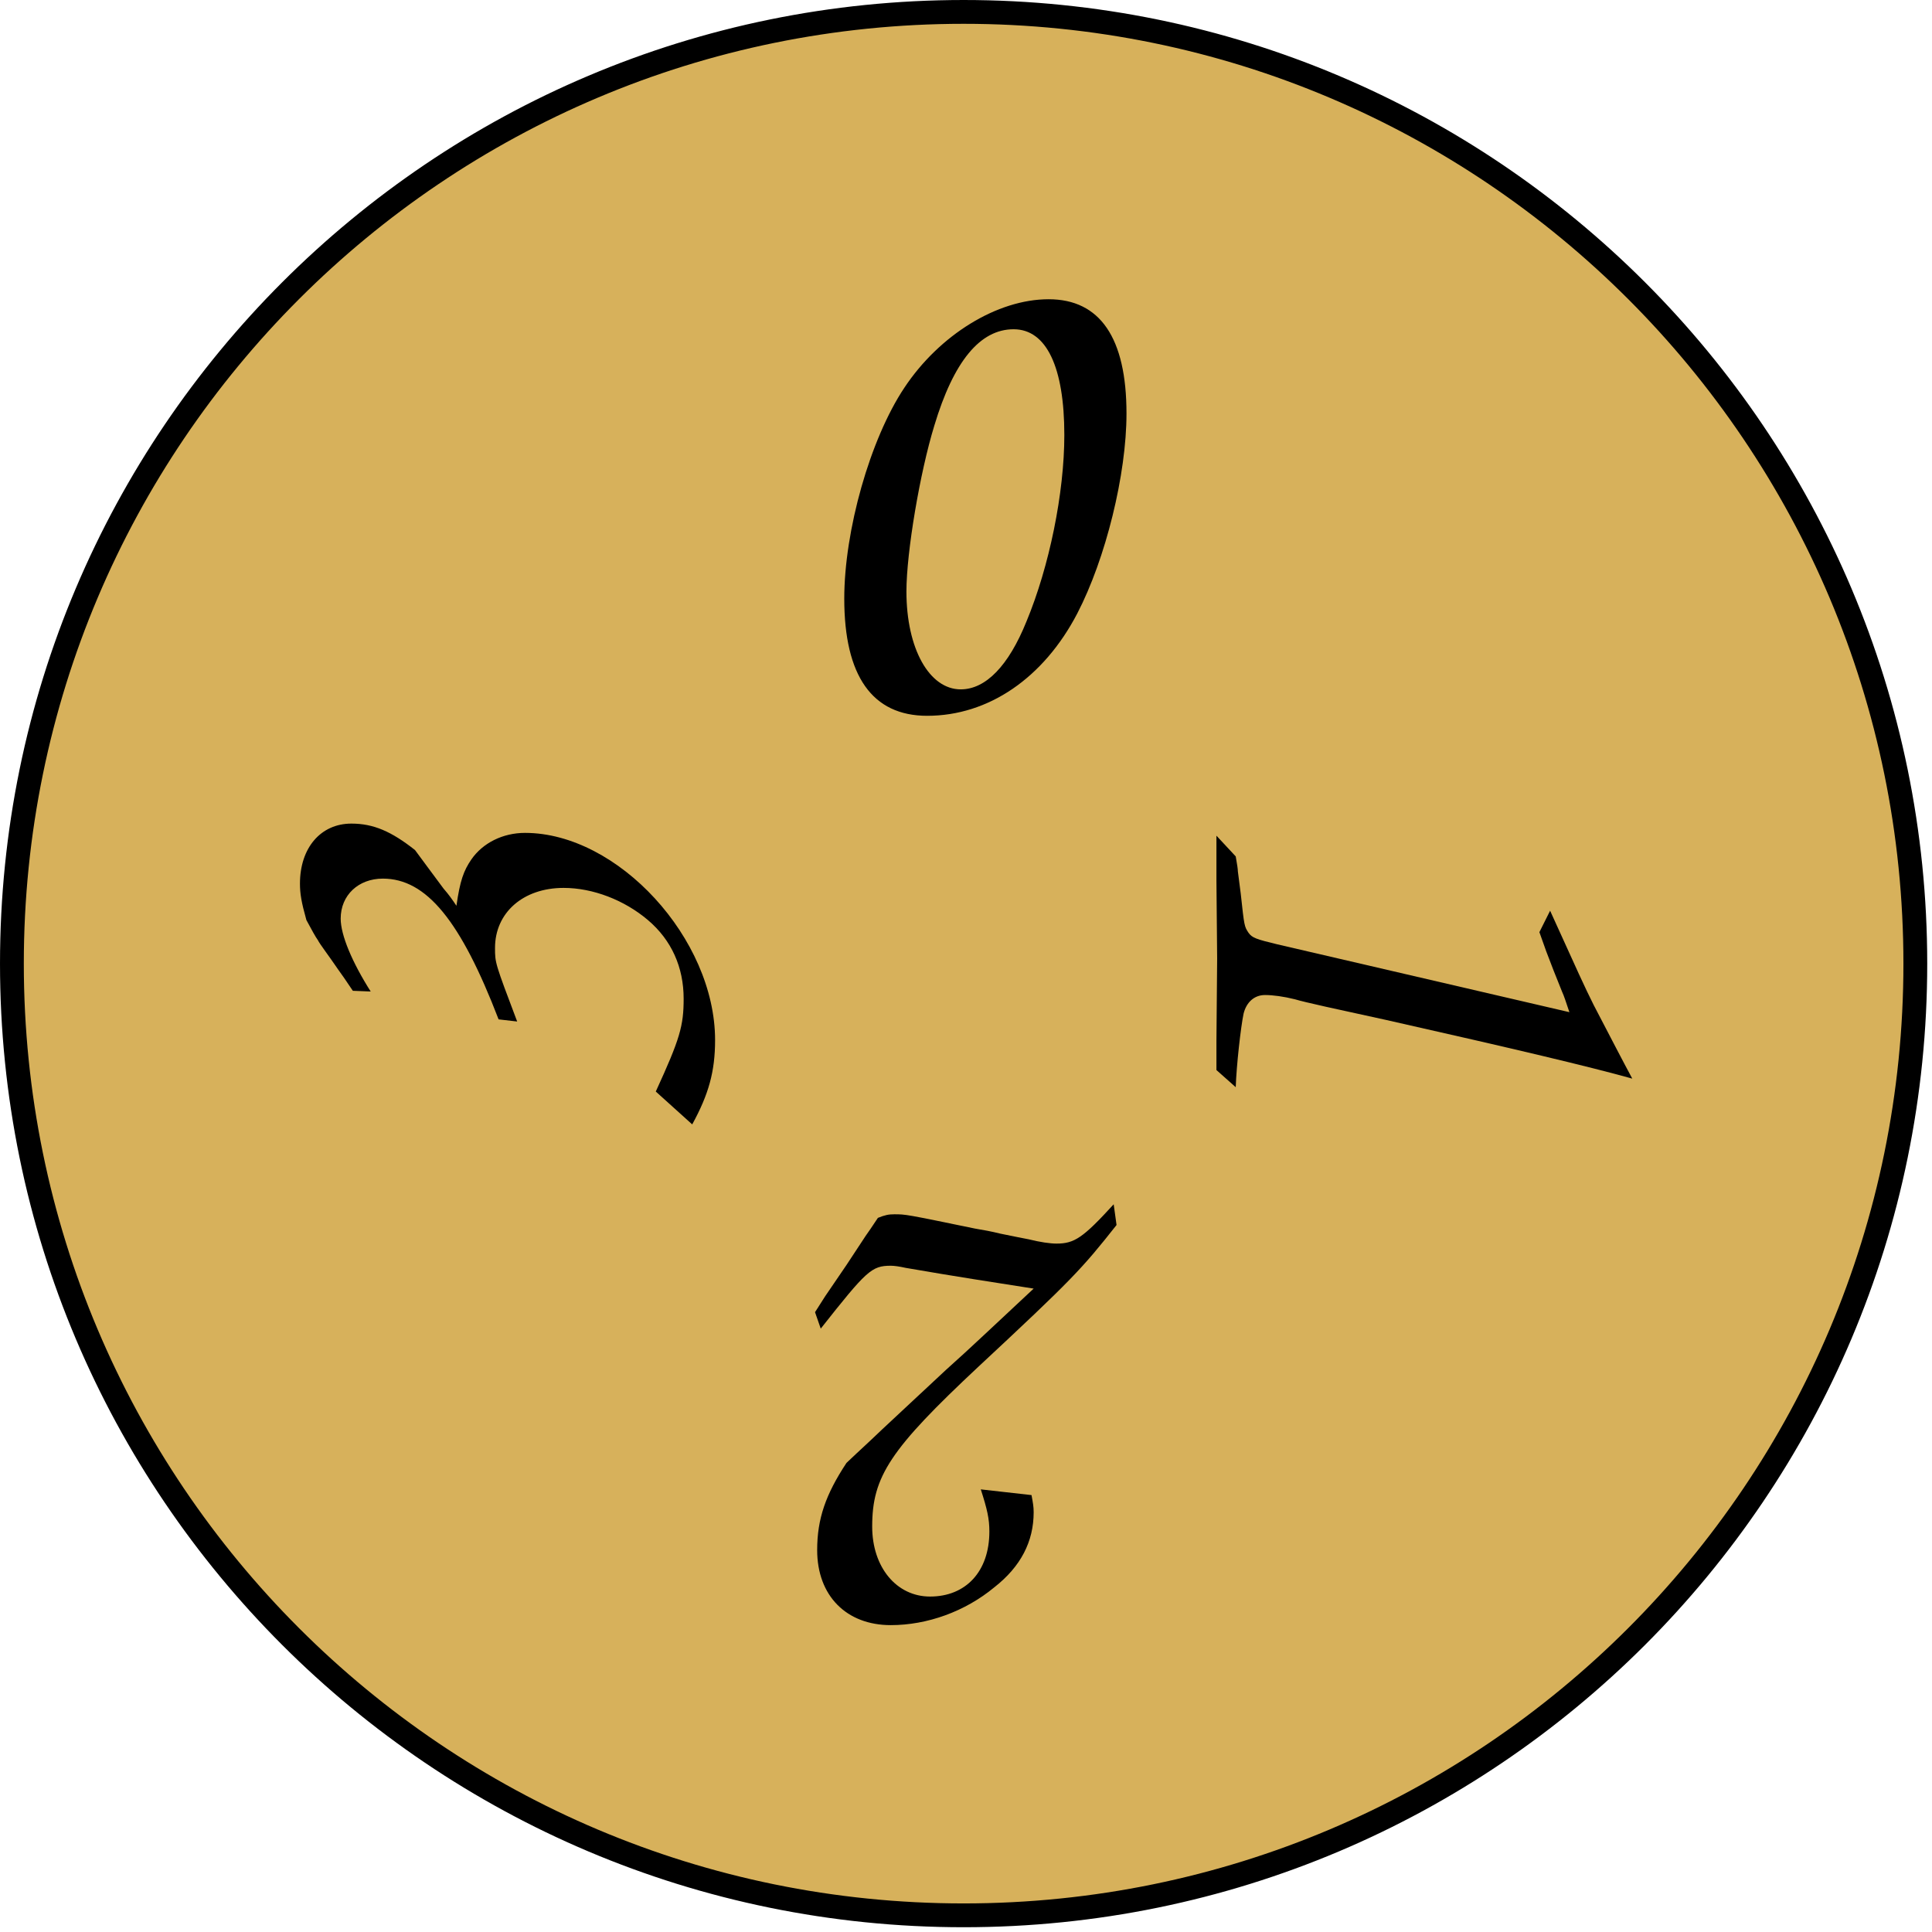
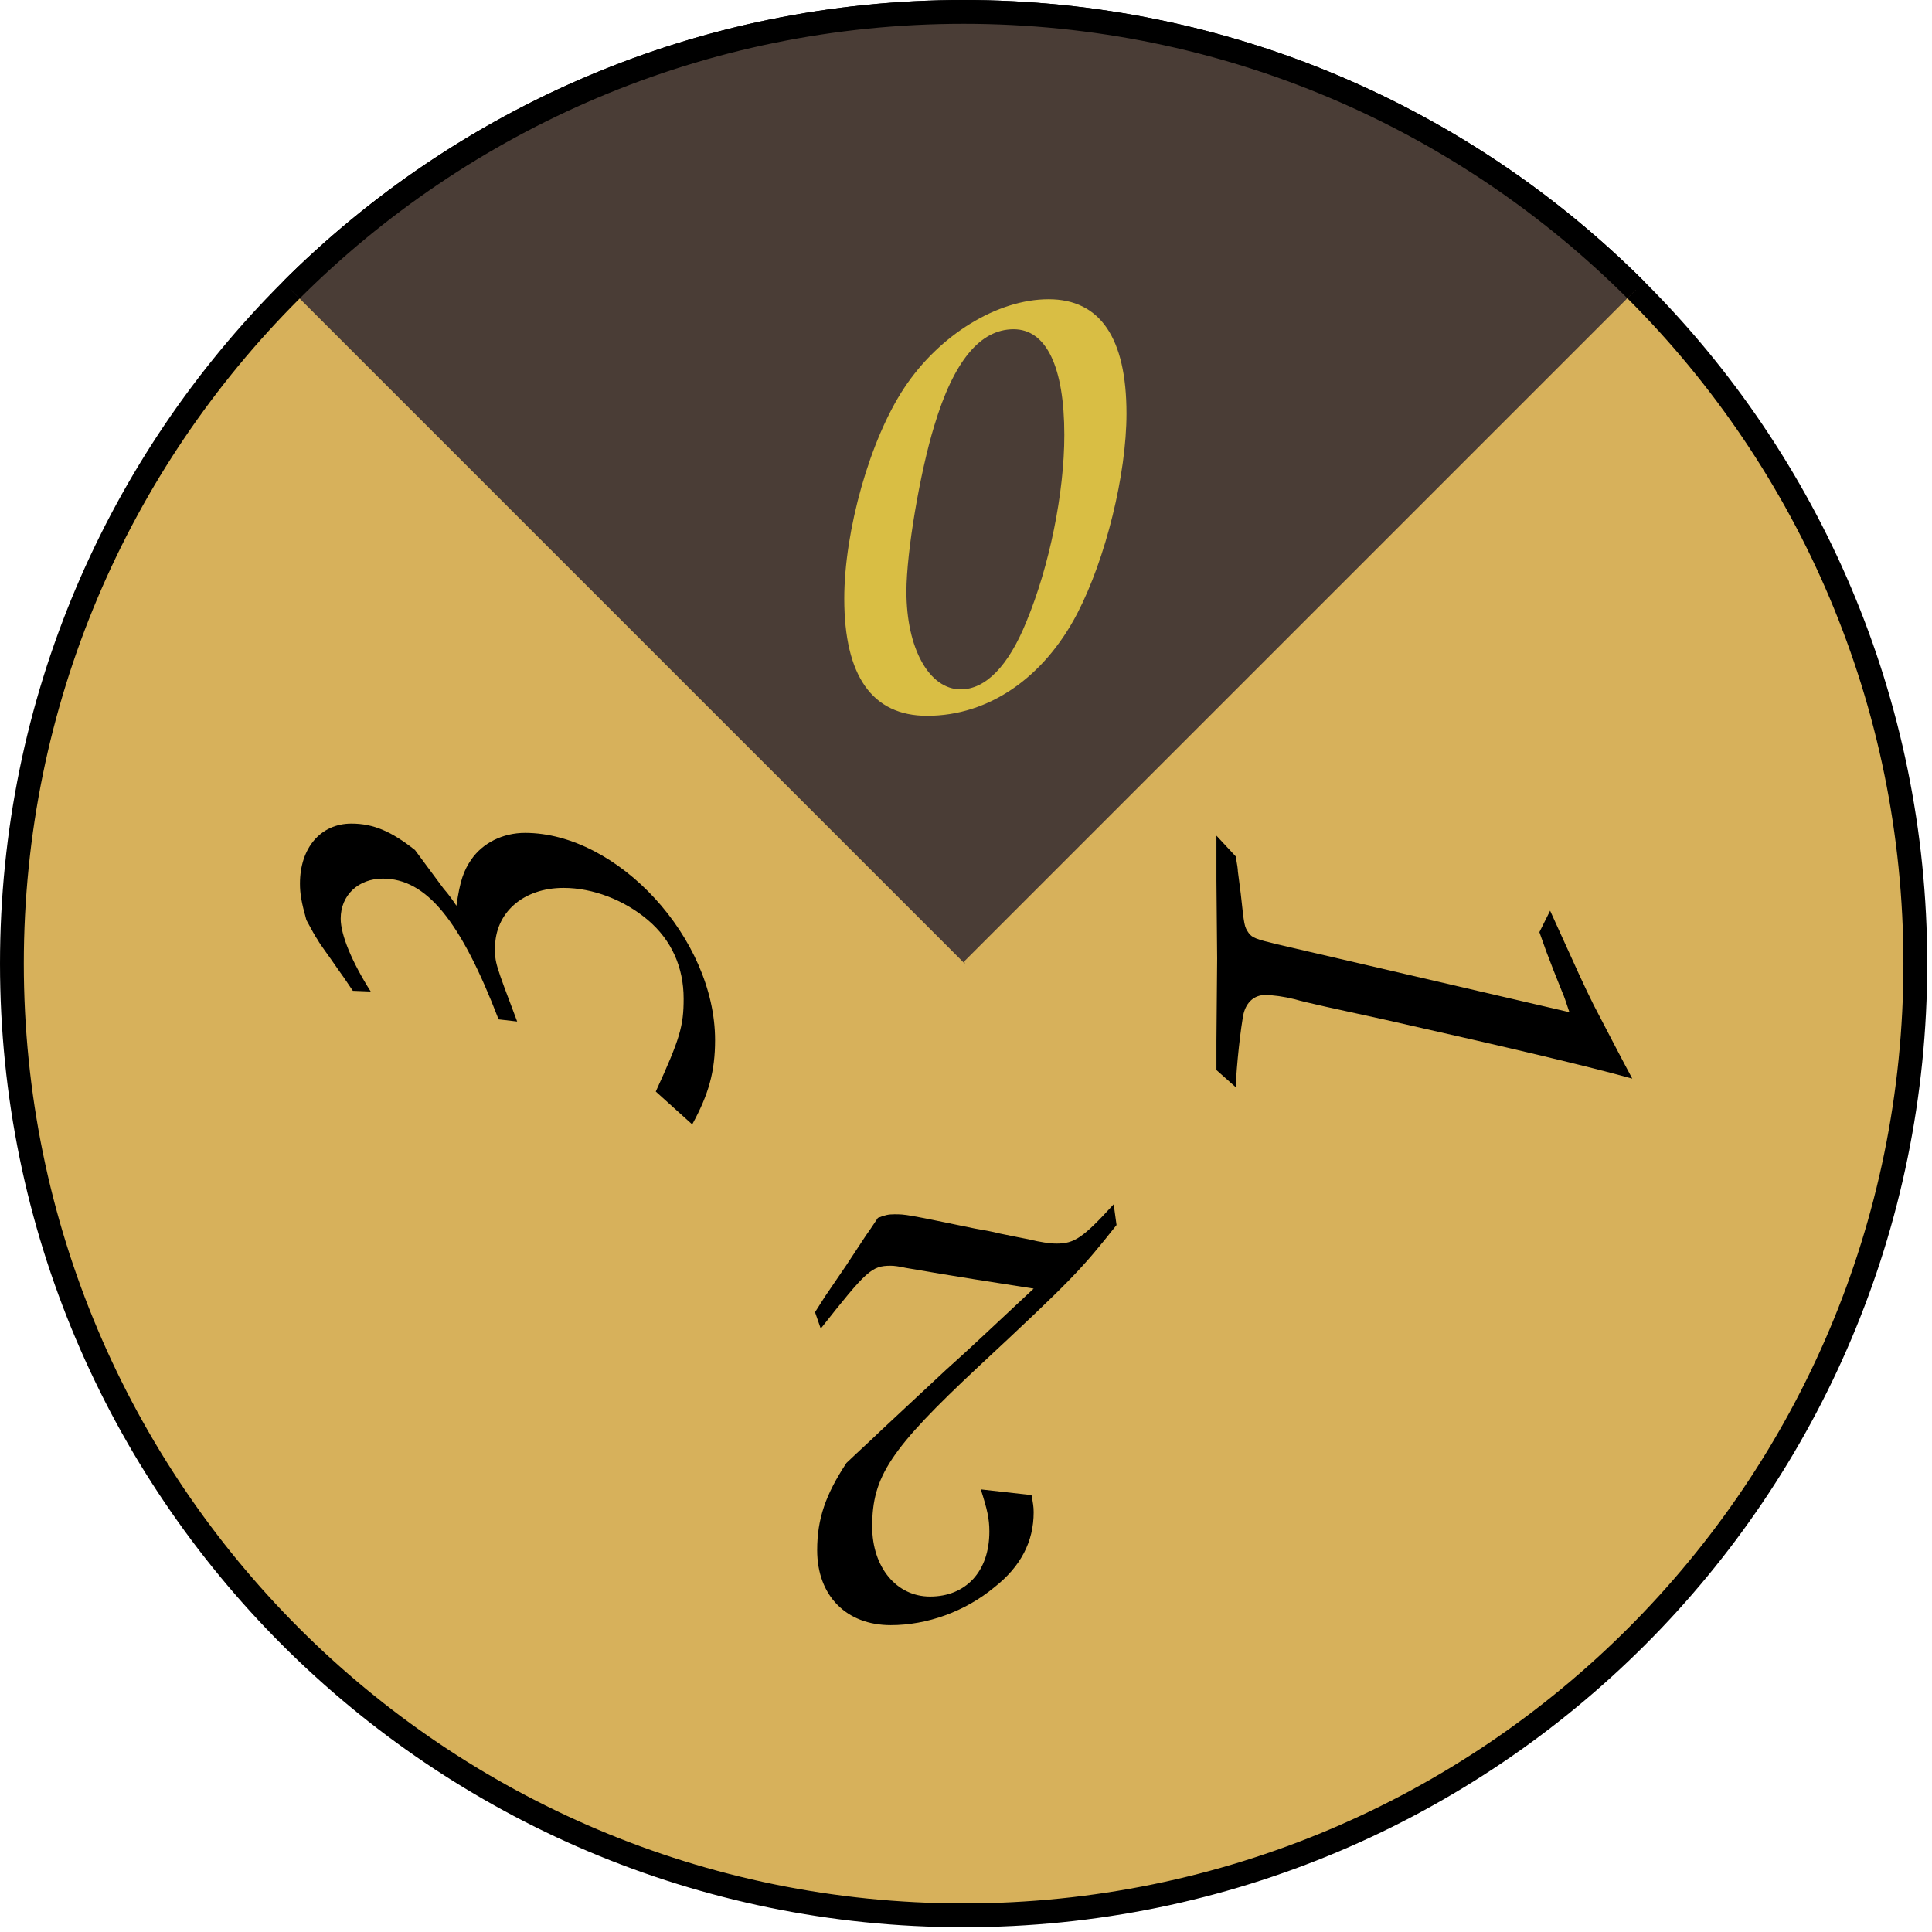
<svg xmlns="http://www.w3.org/2000/svg" width="100%" height="100%" viewBox="0 0 338 338" version="1.1" xmlnsXlink="http://www.w3.org/1999/xlink" xmlSpace="preserve" xmlnsSerif="http://www.serif.com/" style="fill-rule:evenodd;clip-rule:evenodd;stroke-linecap:round;stroke-linejoin:round;stroke-miterlimit:1.5;">
  <g transform="matrix(1,0,0,1,-343.417,-343.417)">
    <g id="Inner">
      <g id="Inner-Circle" serifId="Inner Circle" transform="matrix(0.48662,0,0,0.48662,239.314,226.136)">
        <circle cx="560.368" cy="587.448" r="342.156" style="fill:rgb(215,177,91);stroke:black;stroke-width:8.56px;" />
      </g>
+       <g id="Inner-Circle1" serifId="Inner Circle" transform="matrix(0.48662,0,0,0.48662,239.314,226.136)">
+         <clipPath id="_clip1">
+           <path d="M560.649,586.584L1384.01,-236.778L-262.571,-235.881L560.791,587.481" />
+         </clipPath>
+         <g clip-path="url(#_clip1)">
+           <circle cx="560.368" cy="587.448" r="342.156" style="fill:rgb(74,61,54);stroke:black;stroke-width:8.56px;" />
+         </g>
+       </g>
      <g id="Inner-Digits" serifId="Inner Digits">
        <g transform="matrix(1,0,0,1,-34.3607,381)">
-           <text x="513.732px" y="86.771px" style="font-family:'ChalkboardSE-Light', 'Chalkboard SE', cursive;font-size:125px;">0</text>
+           <text x="513.732px" y="86.771px" style="font-family:'ChalkboardSE-Light', 'Chalkboard SE', cursive;font-size:125px;fill:rgb(217,190,68);">0</text>
        </g>
        <g transform="matrix(6.12323e-17,-1,1,6.12323e-17,381,1058.36)">
          <text x="513.732px" y="86.771px" style="font-family:'ChalkboardSE-Light', 'Chalkboard SE', cursive;font-size:125px;">3</text>
        </g>
        <g transform="matrix(-1,-1.22465e-16,1.22465e-16,-1,1058.36,643)">
          <text x="513.732px" y="86.771px" style="font-family:'ChalkboardSE-Light', 'Chalkboard SE', cursive;font-size:125px;">2</text>
        </g>
        <g transform="matrix(-1.83697e-16,1,-1,-1.83697e-16,643,-34.3607)">
          <text x="513.732px" y="86.771px" style="font-family:'ChalkboardSE-Light', 'Chalkboard SE', cursive;font-size:125px;">1</text>
        </g>
      </g>
    </g>
  </g>
</svg>
